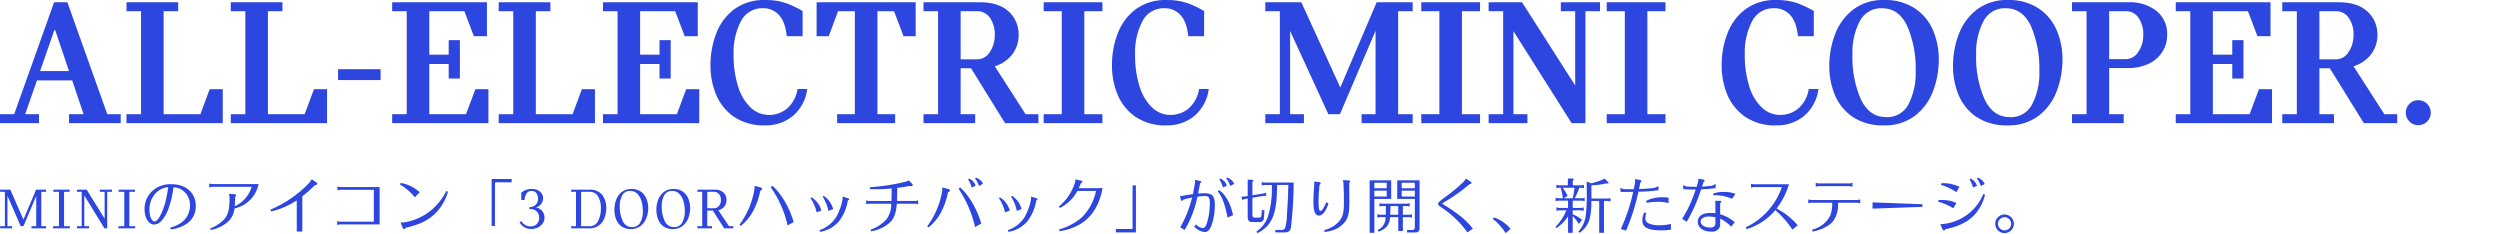
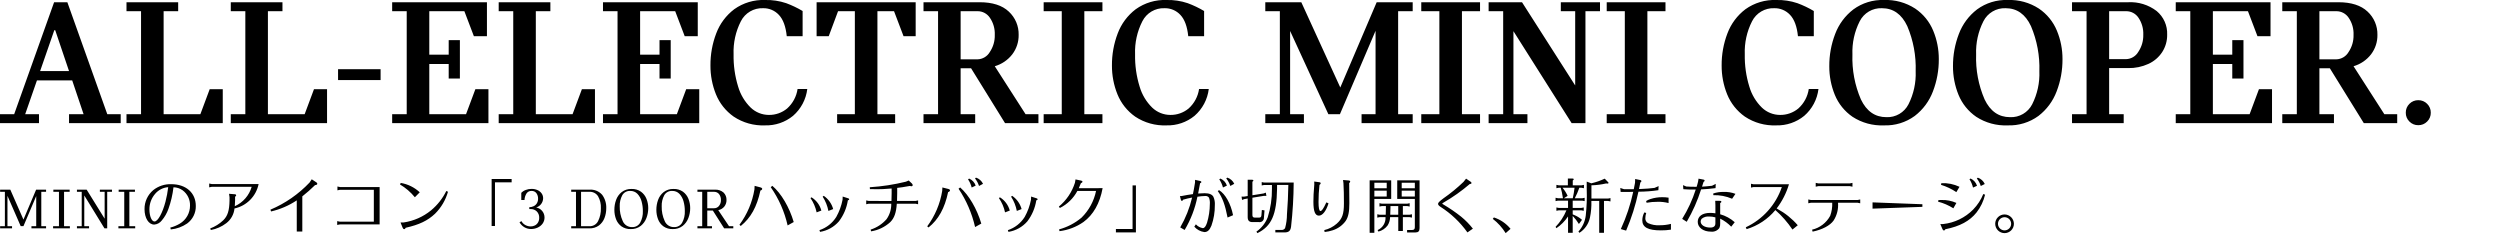
<svg xmlns="http://www.w3.org/2000/svg" width="670" height="62.48" viewBox="0 0 670 62.48">
  <g id="sec06-tit01" transform="translate(-918 -3815.52)">
    <rect id="長方形_248" data-name="長方形 248" width="670" height="62.48" transform="translate(918 3815.52)" fill="none" />
    <g id="グループ_900" data-name="グループ 900" transform="translate(-11.5 -0.48)">
-       <path id="パス_143" data-name="パス 143" d="M.528-.576h1.28V-9.792H.528v-.576H3.264l3.52,8.016,3.392-8.016h2.672v.576h-1.28V-.576h1.28V0H8.928V-.576h1.28v-8.08L6.784-.592H6.048L2.5-8.72V-.576H3.728V0H.528Zm18.7,0V0h-4.5V-.576H16.3V-9.792H14.8v-.576h4.368v.576h-1.5V-.576Zm1.888,0H22.4V-9.792H21.12v-.576h2.608l4.816,7.776v-7.2h-1.28v-.576h3.248v.576h-1.28V0H28.5L23.088-8.816v8.24h1.28V0H21.12Zm15.616,0V0h-4.5V-.576h1.568V-9.792H32.3v-.576h4.368v.576h-1.5V-.576Zm9.536.864a9.231,9.231,0,0,0,4.4-1.6A5.661,5.661,0,0,0,52.976-6c0-3.52-2.608-5.84-6.592-5.84a7.348,7.348,0,0,0-4.8,1.584,6.551,6.551,0,0,0-2.352,5.1c0,2.4,1.1,4.144,2.608,4.144a2.787,2.787,0,0,0,2.016-1.1A9.811,9.811,0,0,0,45.632-5.2a26.04,26.04,0,0,0,1.36-5.808,4.313,4.313,0,0,1,2.464.816,4.9,4.9,0,0,1,1.968,4.08,5.581,5.581,0,0,1-2.736,4.848A9.354,9.354,0,0,1,46.144-.208ZM45.584-11.04a30.1,30.1,0,0,1-.736,3.9c-.8,3.04-2.048,5.3-2.944,5.3-.752,0-1.36-1.424-1.36-3.248A6.286,6.286,0,0,1,42.1-9.28,5.062,5.062,0,0,1,45.584-11.04ZM63.5-8.464c.224-.176.3-.288.3-.416a.3.3,0,0,0-.3-.256l-1.616-.128.128.928v.88c-.048,2.72-.5,4.144-1.7,5.312A10.31,10.31,0,0,1,56.848.016l.144.432a9.653,9.653,0,0,0,4.16-1.84,5.658,5.658,0,0,0,2.192-3.936,8.419,8.419,0,0,0,6.464-6.544H57.264l-.7-.144v1.024l.7-.144H67.952a8.23,8.23,0,0,1-4.528,5.2c.048-.544.08-1.056.08-1.584ZM81.52-8.576a41.136,41.136,0,0,0,3.408-3.008c.432-.048.608-.16.608-.384a.5.5,0,0,0-.256-.368l-1.232-.816-.576.864a31.127,31.127,0,0,1-10.5,7.28l.176.48A21.1,21.1,0,0,0,80.032-7.5V.848H81.52Zm10.112-1.76h9.056v8.544h-9.1l-.72-.144V-.912l.72-.144H102.24V-11.072H91.632l-.7-.144v1.024Zm28.48.32a15.882,15.882,0,0,1-4.08,5.184,15.05,15.05,0,0,1-7.344,3.248l-.848.016.576,1.424c.1.224.24.352.4.352.176,0,.3-.112.416-.368,3.616-.816,5.888-1.9,7.856-3.76a13.486,13.486,0,0,0,3.472-5.888ZM107.7-11.76a15.041,15.041,0,0,1,3.984,3.424l1.312-1.328a9.874,9.874,0,0,0-5.1-2.512ZM132.256-.624h.9V-12.336h4.464v-.9h-5.36ZM144.192-5.6a2.72,2.72,0,0,1,2.24,2.656,2.749,2.749,0,0,1-.52,1.68,3.324,3.324,0,0,1-1.344,1.072,4.173,4.173,0,0,1-1.72.368A3.46,3.46,0,0,1,141-.32a3.654,3.654,0,0,1-1.272-1.3l.512-.32a2.57,2.57,0,0,0,1.088,1.072,3.028,3.028,0,0,0,1.392.352,2.484,2.484,0,0,0,1.112-.256,2.061,2.061,0,0,0,.848-.784,2.379,2.379,0,0,0,.328-1.28,2.271,2.271,0,0,0-.648-1.7,2.212,2.212,0,0,0-1.608-.632h-.4v-.5a2.712,2.712,0,0,0,1.1-.24,2.085,2.085,0,0,0,.9-.76,2.276,2.276,0,0,0,.352-1.3,2.378,2.378,0,0,0-.448-1.464,1.518,1.518,0,0,0-1.3-.6,1.526,1.526,0,0,0-1.368.7,3.51,3.51,0,0,0-.52,1.736h-.864V-9.52a3.166,3.166,0,0,1,1.184-.768,4.264,4.264,0,0,1,1.568-.288,3.874,3.874,0,0,1,1.552.3,2.694,2.694,0,0,1,1.128.88,2.231,2.231,0,0,1,.424,1.36A2.622,2.622,0,0,1,144.192-5.6Zm14.256-4.768a4.107,4.107,0,0,1,3.44,1.384,5.668,5.668,0,0,1,1.088,3.608,7.163,7.163,0,0,1-.472,2.6,4.5,4.5,0,0,1-1.488,2A4.109,4.109,0,0,1,158.448,0h-4.864V-.576h1.28V-9.792h-1.28v-.576Zm0,9.792A2.474,2.474,0,0,0,160.8-1.968a7.256,7.256,0,0,0,.736-3.424,5.9,5.9,0,0,0-.76-3.216,2.574,2.574,0,0,0-2.328-1.184h-2.224V-.576Zm11.088.768a4.067,4.067,0,0,1-2.5-.736A4.2,4.2,0,0,1,165.6-2.456a7.019,7.019,0,0,1-.448-2.52,7.742,7.742,0,0,1,.456-2.632,4.7,4.7,0,0,1,1.5-2.112,4.092,4.092,0,0,1,2.656-.84,4.138,4.138,0,0,1,2.52.736,4.325,4.325,0,0,1,1.472,1.912,6.659,6.659,0,0,1,.472,2.5,7.416,7.416,0,0,1-.48,2.624,4.9,4.9,0,0,1-1.528,2.128A4.125,4.125,0,0,1,169.536.192Zm.384-.528a2.354,2.354,0,0,0,2.144-1.176,5.979,5.979,0,0,0,.72-3.144,9.508,9.508,0,0,0-.344-2.584,4.663,4.663,0,0,0-1.1-2.008,2.564,2.564,0,0,0-1.936-.784,2.3,2.3,0,0,0-2.136,1.16,5.772,5.772,0,0,0-.68,2.952,8.91,8.91,0,0,0,.8,3.952A2.649,2.649,0,0,0,169.92-.336Zm10.864.528a4.067,4.067,0,0,1-2.5-.736,4.2,4.2,0,0,1-1.432-1.912,7.019,7.019,0,0,1-.448-2.52,7.742,7.742,0,0,1,.456-2.632,4.7,4.7,0,0,1,1.5-2.112,4.092,4.092,0,0,1,2.656-.84,4.138,4.138,0,0,1,2.52.736A4.324,4.324,0,0,1,185-7.912a6.659,6.659,0,0,1,.472,2.5,7.416,7.416,0,0,1-.48,2.624,4.9,4.9,0,0,1-1.528,2.128A4.125,4.125,0,0,1,180.784.192Zm.384-.528a2.354,2.354,0,0,0,2.144-1.176,5.979,5.979,0,0,0,.72-3.144,9.508,9.508,0,0,0-.344-2.584,4.663,4.663,0,0,0-1.1-2.008,2.564,2.564,0,0,0-1.936-.784,2.3,2.3,0,0,0-2.136,1.16,5.772,5.772,0,0,0-.68,2.952,8.91,8.91,0,0,0,.8,3.952A2.649,2.649,0,0,0,181.168-.336Zm15.856-.24V0h-2.448l-3.04-4.784h-1.488V-.576h1.264V0h-3.9V-.576h1.28V-9.792h-1.28v-.576h4.656a3.215,3.215,0,0,1,2.352.776,2.662,2.662,0,0,1,.784,1.976,2.736,2.736,0,0,1-.592,1.784,2.771,2.771,0,0,1-1.616.952l2.88,4.3Zm-6.976-4.816h1.84a1.636,1.636,0,0,0,1.3-.616,2.359,2.359,0,0,0,.52-1.576,2.426,2.426,0,0,0-.5-1.6,1.632,1.632,0,0,0-1.32-.608h-1.84ZM199.024-.64c2.688-2.176,4.32-5.12,5.264-9.488.336-.128.48-.272.48-.464s-.176-.32-.624-.432l-1.408-.368-.048.96A21.9,21.9,0,0,1,198.672-.96Zm8.032-10.4A29.111,29.111,0,0,1,211.584-.784l1.632-.912c-1.168-3.968-3.36-7.7-5.728-9.7ZM220.272.944a8.486,8.486,0,0,0,5.056-2.816,12.43,12.43,0,0,0,2.4-5.632c.256-.064.352-.16.352-.3,0-.1-.08-.192-.24-.24l-1.5-.48-.032.848a15.415,15.415,0,0,1-1.68,4.608A8.447,8.447,0,0,1,220.112.48Zm.352-5.712a5.992,5.992,0,0,0-2.64-3.552l-.272.208a10.747,10.747,0,0,1,1.648,3.824Zm3.168-.4a6.331,6.331,0,0,0-2.528-3.552l-.288.224a10.817,10.817,0,0,1,1.536,3.824Zm9.552-2.176-.7-.144v1.024l.7-.144h6.016A6.941,6.941,0,0,1,238.1-2.464a9.564,9.564,0,0,1-4.272,2.8l.128.464A9.932,9.932,0,0,0,239.1-1.68c1.072-1.072,1.584-2.512,1.744-4.928h5.008l.7.144V-7.488l-.7.144H240.9c.032-.848.048-1.568.048-2.064v-1.44c.864-.08,1.664-.208,3.36-.512a2.381,2.381,0,0,0,.464.08.333.333,0,0,0,.336-.3.694.694,0,0,0-.24-.464l-.832-.784-.752.32a55.094,55.094,0,0,1-9.68,1.488l.032.5c1.248.032,1.44.032,1.936.032,1.232,0,1.728-.032,3.84-.192h.048v1.28c0,.464-.016,1.2-.048,2.064Zm30.608-4.592a3.2,3.2,0,0,0-1.888-1.664l-.256.224a6.431,6.431,0,0,1,1.072,2.016ZM249.344-.24c2.64-2.1,4.352-5.168,5.248-9.472.352-.128.5-.272.5-.48,0-.16-.128-.288-.368-.352l-1.664-.416-.048.928a21.717,21.717,0,0,1-4.016,9.488Zm8.048-10.384A30.8,30.8,0,0,1,261.824-.352l1.664-.928c-1.152-3.92-3.344-7.664-5.664-9.68Zm2.544-2.512a7.033,7.033,0,0,1,.976,2.192l1.072-.512a3.166,3.166,0,0,0-1.76-1.888ZM270.768.944a8.486,8.486,0,0,0,5.056-2.816,12.429,12.429,0,0,0,2.4-5.632c.256-.064.352-.16.352-.3,0-.1-.08-.192-.24-.24l-1.5-.48-.032.848a15.416,15.416,0,0,1-1.68,4.608A8.446,8.446,0,0,1,270.608.48Zm.352-5.712a5.992,5.992,0,0,0-2.64-3.552l-.272.208a10.747,10.747,0,0,1,1.648,3.824Zm3.168-.4A6.331,6.331,0,0,0,271.76-8.72l-.288.224a10.817,10.817,0,0,1,1.536,3.824Zm15.328-5.6c.176-.352.32-.7.56-1.328.3-.144.416-.24.416-.416,0-.144-.112-.24-.352-.288l-1.5-.32-.16.912a13.642,13.642,0,0,1-4.3,6.368l.256.384a10.736,10.736,0,0,0,4.7-4.576h5.008a13.973,13.973,0,0,1-3.9,7.168,15.725,15.725,0,0,1-6,3.136l.1.48A14.244,14.244,0,0,0,290.864-1.7c2.64-1.92,4.4-5.024,5.136-9.072Zm15.312-.752h-.9V.176h-4.464v.9h5.36ZM316.72-8.64l.256.992c.064.192.144.288.272.288s.224-.08.32-.32a21.853,21.853,0,0,1,2.416-.576,29.733,29.733,0,0,1-3.184,8l1.184.688a28.137,28.137,0,0,0,3.424-8.912,16.418,16.418,0,0,1,2.08-.192,1.1,1.1,0,0,1,1.024.448,3.975,3.975,0,0,1,.224,1.7,17.732,17.732,0,0,1-.752,5.024c-.352,1.024-.688,1.44-1.136,1.44a3.218,3.218,0,0,1-1.856-1.024l-.416.64a4.35,4.35,0,0,0,2.688,1.44c.848,0,1.408-.512,1.9-1.728a15.87,15.87,0,0,0,.912-5.488,4.6,4.6,0,0,0-.384-2.24c-.352-.64-1.136-.96-2.336-.96-.48,0-1.056.032-1.76.08.16-.688.272-1.328.528-2.752.24-.1.336-.192.336-.32s-.112-.24-.32-.288l-1.36-.3-.016.736c-.224,1.376-.368,2.224-.56,3.088-.992.128-1.984.3-3.04.512Zm14.56-3.3a3.126,3.126,0,0,0-1.872-1.664l-.272.224a6.664,6.664,0,0,1,1.088,2.016Zm-4.416,1.952c1.264,1.744,1.968,3.712,2.624,7.088l1.472-.624c-.608-3.072-2.08-5.712-3.76-6.72Zm.4-3.152a7.259,7.259,0,0,1,.992,2.192l1.056-.512a3.1,3.1,0,0,0-1.744-1.888Zm8.88,4.928,3.088-.5.656.016-.144-.88-.608.224-2.992.48V-12.5c.208-.144.256-.208.256-.32,0-.144-.112-.208-.336-.208H334.88v4.368l-1.008.16-.64-.016.144.9.592-.224L334.88-8v4.976c0,.944.4,1.36,1.344,1.344h1.648a1.15,1.15,0,0,0,1.36-1.216l.16-1.92-.72-.112-.112,1.44c-.048.448-.208.608-.656.608h-1.088c-.464,0-.672-.192-.672-.672Zm6.608-3.424h3.024c-.048,2.88-.16,5.04-.368,7.856A14.125,14.125,0,0,1,344.9-.048a1.046,1.046,0,0,1-1.056.464h-1.552v.672H344.7c1.168.016,1.664-.4,1.808-1.568a110.337,110.337,0,0,0,.7-11.792H339.28l-.64-.128v.9l.64-.128h2.1v1.008a24.488,24.488,0,0,1-1.136,7.68A8.5,8.5,0,0,1,337.216.88l.272.4c3.792-1.872,5.152-4.944,5.264-11.9ZM355.5.976A9.89,9.89,0,0,0,357.68.512,6.856,6.856,0,0,0,361.152-2c.7-1.056.976-2.416.976-4.752,0-1.232-.032-4.32-.048-5.376.192-.176.272-.288.272-.432,0-.16-.144-.256-.368-.272l-1.552-.128.112.864c.1,1.648.128,3.28.128,5.392,0,2.88-.448,4.144-1.936,5.456A7.691,7.691,0,0,1,355.408.464Zm-2.768-12.784c-.192,2.3-.24,3.376-.24,4.688,0,2.56.464,3.712,1.472,3.712.976,0,1.952-1.248,2.576-3.3l-.576-.256c-.8,1.728-1.216,2.32-1.6,2.32-.32,0-.5-.832-.5-2.416a40.492,40.492,0,0,1,.256-4.576c.24-.192.32-.3.32-.448s-.112-.24-.272-.272l-1.456-.192Zm19.088,8.8A3.549,3.549,0,0,1,369.7.464l.224.4a4.476,4.476,0,0,0,2.448-1.632,4.264,4.264,0,0,0,.672-2.24h2.192V.7h1.232V-3.008h1.792l.64.128v-.9l-.64.128h-1.792v-2.32h1.184l.64.128v-.9l-.64.128h-6.816l-.64-.128v.9l.64-.128h1.088V-5.6c0,.448-.016,1.152-.048,1.952H370.24l-.624-.128v.9l.624-.128Zm1.328-2.96h2.08v2.32h-2.144c.048-.7.064-1.344.064-1.952Zm1.808-1.92h4.72V-.3c0,.512-.224.736-.736.736H377.6V1.1h2.208c.8,0,1.136-.336,1.136-1.152V-12.864H374.96Zm1.2-.64V-10.1h3.52v1.568Zm0-2.208v-1.488h3.52v1.488Zm-2.816-2.128h-5.776V1.184h1.264V-7.888h4.512Zm-4.512.64h3.312v1.488h-3.312Zm3.312,2.128v1.568h-3.312V-10.1Zm20.576-2.352a44.01,44.01,0,0,1-5.392,4.416c-1.1.832-1.424,1.152-1.424,1.472,0,.24.208.5.672.8a26.124,26.124,0,0,1,7.2,6.848L395.232.08a20.379,20.379,0,0,0-3.152-3.216,41.094,41.094,0,0,0-4.656-3.2c-.32-.176-.4-.24-.4-.3,0-.048.08-.112.368-.288a46.719,46.719,0,0,0,7.008-4.96c.32-.016.464-.112.464-.288,0-.112-.08-.208-.272-.352l-1.184-.8ZM405.328.128a9.62,9.62,0,0,0-4.464-3.056l-.3.384a14.281,14.281,0,0,1,3.456,3.824ZM420.3-4.832A14.151,14.151,0,0,1,417.392-.4l.224.352a11.51,11.51,0,0,0,3.088-3.1l.032-.048V1.184h1.248V-3.328a12.484,12.484,0,0,1,1.664,2.16l.832-1.12a7.5,7.5,0,0,0-2.112-1.3c-.32-.128-.32-.144-.384-.16V-4.832h2.32l.64.128v-.9l-.64.128h-2.32V-7.424h2.576l.624.128v-.9l-.624.128h-2.016a20.492,20.492,0,0,0,1.216-2.816h.592l.64.128v-.9l-.64.128H422v-1.3c.208-.144.256-.208.256-.32,0-.144-.112-.208-.336-.208h-1.232v1.824h-2.432l-.64-.128v.9l.64-.128h.512l.016.048a17.1,17.1,0,0,1,.528,2.448l.032.16.032.16h-1.36l-.624-.128v.9l.624-.128h2.72v1.952h-2.48l-.64-.128v.9l.64-.128Zm2.176-6.048a26.24,26.24,0,0,1-.464,2.768L422-8.064h-2.384l1.008-.64a9.2,9.2,0,0,0-1.328-2.128l-.032-.048Zm4.528-1.184-1.264-.464v1.968a48.287,48.287,0,0,1-.256,7.12,7.745,7.745,0,0,1-1.968,4.3l.272.336a6.422,6.422,0,0,0,2.816-4.064,18.945,18.945,0,0,0,.384-4.48h2.1V1.184h1.28V-7.344h1.1l.64.128v-.9l-.64.128h-4.464v-3.552a19.084,19.084,0,0,0,3.952-.5,1.66,1.66,0,0,0,.368.048c.128,0,.272-.1.272-.208a.292.292,0,0,0-.1-.16l-.928-.96a18.259,18.259,0,0,1-3.52,1.232Zm11.2,2.272A47.774,47.774,0,0,1,434.88.192L436.3.608a55.5,55.5,0,0,0,3.3-10.432,38.154,38.154,0,0,0,5.344-.4l.064-1.1-1.1.48c-1.424.16-2.016.224-3.36.272-.064,0-.4.016-.784.032v-.032l.048-.24c.064-.32.128-.624.3-1.472.192-.128.288-.24.288-.384a.3.3,0,0,0-.272-.272l-1.408-.288-.032,1.008c-.144.768-.176.992-.336,1.728h-2.608l-1.008-.336.1,1.072h1.04c.56,0,.768,0,1.744-.016Zm2.976,5.52a4.509,4.509,0,0,0-.544,2.112c0,1.872,1.536,2.7,4.976,2.7a16.946,16.946,0,0,0,2.7-.192V-1.2a11.781,11.781,0,0,1-3.056.368,6.459,6.459,0,0,1-3.056-.56,1.4,1.4,0,0,1-.752-1.312,4.887,4.887,0,0,1,.24-1.424Zm6.5-3.952a10.348,10.348,0,0,0-1.7-.128,10.065,10.065,0,0,0-3.184.5,4.743,4.743,0,0,0-1.136.528l.128.464a16.052,16.052,0,0,1,2.96-.256,10.444,10.444,0,0,1,2.928.336Zm7.52-2.912c-1.36,0-1.92-.032-2.784-.08l-.864-.368.08,1.088c1.152.08,1.712.1,2.7.1h.624a35.354,35.354,0,0,1-3.632,7.856l1.216.784a42.505,42.505,0,0,0,3.856-8.688c1.216-.048,2.544-.16,3.872-.336l.048-1.136-.992.5c-1.136.128-1.792.192-2.672.24a1.913,1.913,0,0,1,.064-.224c.048-.144.192-.576.336-1.04.24-.16.288-.24.288-.352a.259.259,0,0,0-.224-.256l-1.408-.272-.128.816c-.08.32-.144.56-.176.672l-.192.656Zm10.208,9.488a9.77,9.77,0,0,0-3.9-2.128V-6.768c.256-.176.32-.24.32-.352,0-.16-.144-.256-.384-.256l-1.264-.016.048,1.184v2.176a8.624,8.624,0,0,0-1.408-.112c-2.08,0-3.328.9-3.328,2.4,0,1.52,1.488,2.624,3.536,2.624a2.432,2.432,0,0,0,2.256-.96,2.427,2.427,0,0,0,.224-1.2V-2.608a10.572,10.572,0,0,1,2.96,2.16Zm-5.184.3c0,.768-.448,1.136-1.392,1.136-1.472,0-2.56-.688-2.56-1.632a1.1,1.1,0,0,1,.288-.736,2.756,2.756,0,0,1,2-.592,5.878,5.878,0,0,1,1.664.224Zm5.376-7.9a7.93,7.93,0,0,0-3.136-.512,8.027,8.027,0,0,0-2.816.416l.032.448a11.931,11.931,0,0,1,5.024.96Zm11.04,3.92a20.147,20.147,0,0,0,3.3-6.48h-9.472l-.7-.144v1.024l.7-.144h7.568A18.438,18.438,0,0,1,468.368-.288l.224.5A16.085,16.085,0,0,0,476.3-4.9,27.31,27.31,0,0,1,480.88.32L482.3-.832a19.544,19.544,0,0,0-5.456-4.384Zm21.7-1.536.7.144V-7.744l-.7.144H485.824l-.7-.144V-6.72l.7-.144h5.712a9,9,0,0,1-.544,3.5A7.427,7.427,0,0,1,486.144.352l.128.528c2.592-.528,4.7-1.648,5.632-2.976a7.643,7.643,0,0,0,1.184-4.768Zm-2.08-5.184h-8.448l-.7-.144v1.024l.7-.144h8.448l.7.144v-1.024ZM515.7-6.464l-13.36-.5v1.68l13.36-.48Zm16.72-5.424a3.21,3.21,0,0,0-1.856-1.7l-.272.224a6.108,6.108,0,0,1,1.056,2.016Zm-.4,2.688a12.806,12.806,0,0,1-2.7,4.144,13.3,13.3,0,0,1-8.048,3.9l-.768.016.576,1.344c.1.24.224.352.384.352.176,0,.272-.08.4-.32,3.9-.784,6.528-2.208,8.352-4.5A12.3,12.3,0,0,0,532.5-9.024Zm-11.328-2.464A15.523,15.523,0,0,1,524.8-9.712l.848-1.424a10.237,10.237,0,0,0-4.864-.976Zm7.632-1.488a7.065,7.065,0,0,1,.944,2.224l1.072-.48a3.184,3.184,0,0,0-1.728-1.952Zm-8.416,6A14.379,14.379,0,0,1,524-5.376l.816-1.44A9.057,9.057,0,0,0,520.8-7.6c-.192,0-.448,0-.8.016ZM537.76-3.728a2.507,2.507,0,0,0-2.544,2.48,2.51,2.51,0,0,0,2.512,2.528,2.513,2.513,0,0,0,2.5-2.512A2.525,2.525,0,0,0,537.76-3.728Zm-.064.736a1.769,1.769,0,0,1,1.792,1.744,1.772,1.772,0,0,1-1.76,1.792,1.782,1.782,0,0,1-1.776-1.776A1.783,1.783,0,0,1,537.7-2.992Z" transform="translate(929 3877.2)" fill="#2d46e0" />
-       <path id="パス_142" data-name="パス 142" d="M32.85-2.4V0H19V-2.4h3.9l-3.05-9.05H10.4L7.25-2.4h3.7V0H.5V-2.4H4.3L15-32.4h3.55l10.7,30ZM19-13.95,15.3-24.9h-.25l-3.8,10.95ZM34.4-2.4h3.9V-30H34.4v-2.4H48.25V-30h-3.9V-2.4H54.2l2.5-6.7h3.5V0H34.4Zm27.95,0h3.9V-30h-3.9v-2.4H76.2V-30H72.3V-2.4h9.85l2.5-6.7h3.5V0H62.35ZM91.1-14.45h11.4v2.9H91.1ZM131.4-9.1V0H105.6V-2.4h3.9V-30h-3.9v-2.4H131v9.1h-3.5L124.95-30h-9.4v11.65h5.2v-3.9h3v10.3h-3v-3.9h-5.2V-2.4h9.85l2.5-6.7Zm2.75,6.7h3.9V-30h-3.9v-2.4H148V-30h-3.9V-2.4h9.85l2.5-6.7h3.5V0h-25.8ZM187.9-9.1V0H162.1V-2.4H166V-30h-3.9v-2.4h25.4v9.1H184L181.45-30h-9.4v11.65h5.2v-3.9h3v10.3h-3v-3.9h-5.2V-2.4h9.85l2.5-6.7ZM205.55.6a14.109,14.109,0,0,1-8.425-2.35,13.5,13.5,0,0,1-4.75-5.975A20.3,20.3,0,0,1,190.9-15.45a23.594,23.594,0,0,1,1.55-8.6,14.5,14.5,0,0,1,4.825-6.475A13.339,13.339,0,0,1,205.55-33a16.4,16.4,0,0,1,5.65.85,26.636,26.636,0,0,1,4.4,2.1v6.75h-4.25q-.4-3.9-2.1-5.7A5.6,5.6,0,0,0,205-30.8a6.381,6.381,0,0,0-5.95,3.5,18.021,18.021,0,0,0-1.95,8.85,27.508,27.508,0,0,0,1.225,8.675A12.939,12.939,0,0,0,201.7-4.15a7.031,7.031,0,0,0,4.85,1.95,7.488,7.488,0,0,0,4.9-1.725,8.691,8.691,0,0,0,2.8-5.225h2.6a11.3,11.3,0,0,1-3.825,7.2A11.325,11.325,0,0,1,205.55.6Zm19.3-3h4.75V-30h-4.5l-2.5,6.7h-3.25v-9.1H245.9v9.1h-3.25L240.1-30h-4.45V-2.4h4.75V0H224.85Zm53.95,0V0h-8.95l-9.1-14.7h-2.8V-2.4h3.9V0H248V-2.4h3.9V-30H248v-2.4h15.05q5.15,0,7.8,2.5a8.236,8.236,0,0,1,2.65,6.25,8.391,8.391,0,0,1-1.7,5.2,9.168,9.168,0,0,1-4.7,3.2L275.35-2.4ZM257.95-17.1h4.55a3.911,3.911,0,0,0,3.25-1.925,7.85,7.85,0,0,0,1.35-4.625,7.55,7.55,0,0,0-1.3-4.575A3.939,3.939,0,0,0,262.5-30h-4.55ZM291.1-30V-2.4h4.85V0H280.2V-2.4h4.85V-30H280.2v-2.4h15.75V-30ZM313.15.6a14.109,14.109,0,0,1-8.425-2.35,13.5,13.5,0,0,1-4.75-5.975A20.3,20.3,0,0,1,298.5-15.45a23.594,23.594,0,0,1,1.55-8.6,14.5,14.5,0,0,1,4.825-6.475A13.338,13.338,0,0,1,313.15-33a16.4,16.4,0,0,1,5.65.85,26.636,26.636,0,0,1,4.4,2.1v6.75h-4.25q-.4-3.9-2.1-5.7a5.6,5.6,0,0,0-4.25-1.8,6.381,6.381,0,0,0-5.95,3.5,18.021,18.021,0,0,0-1.95,8.85,27.507,27.507,0,0,0,1.225,8.675A12.939,12.939,0,0,0,309.3-4.15a7.031,7.031,0,0,0,4.85,1.95,7.488,7.488,0,0,0,4.9-1.725,8.691,8.691,0,0,0,2.8-5.225h2.6a11.3,11.3,0,0,1-3.825,7.2A11.325,11.325,0,0,1,313.15.6Zm26.45-3h3.9V-30h-3.9v-2.4h9.65L359.7-9.55l9.75-22.85h9.65V-30h-3.9V-2.4h3.9V0H365.4V-2.4h3.75V-24.75L359.6-2.4h-3.1L346.25-24.7V-2.4h3.7V0H339.6ZM392.3-30V-2.4h4.85V0H381.4V-2.4h4.85V-30H381.4v-2.4h15.75V-30Zm7.15,27.6h3.9V-30h-3.9v-2.4h8.95l14.25,22.3V-30H418.8v-2.4h10.5V-30h-3.9V0h-3.7L406.1-24.65V-2.4h3.75V0h-10.4ZM442-30V-2.4h4.85V0H431.1V-2.4h4.85V-30H431.1v-2.4h15.75V-30ZM476.55.6a14.109,14.109,0,0,1-8.425-2.35,13.5,13.5,0,0,1-4.75-5.975A20.3,20.3,0,0,1,461.9-15.45a23.594,23.594,0,0,1,1.55-8.6,14.5,14.5,0,0,1,4.825-6.475A13.338,13.338,0,0,1,476.55-33a16.4,16.4,0,0,1,5.65.85,26.636,26.636,0,0,1,4.4,2.1v6.75h-4.25q-.4-3.9-2.1-5.7A5.6,5.6,0,0,0,476-30.8a6.381,6.381,0,0,0-5.95,3.5,18.021,18.021,0,0,0-1.95,8.85,27.507,27.507,0,0,0,1.225,8.675A12.939,12.939,0,0,0,472.7-4.15a7.031,7.031,0,0,0,4.85,1.95,7.488,7.488,0,0,0,4.9-1.725,8.691,8.691,0,0,0,2.8-5.225h2.6a11.3,11.3,0,0,1-3.825,7.2A11.325,11.325,0,0,1,476.55.6ZM505.4.6a14.334,14.334,0,0,1-8.425-2.3,13.214,13.214,0,0,1-4.75-5.9,19.98,19.98,0,0,1-1.475-7.65,23.654,23.654,0,0,1,1.575-8.65,14.887,14.887,0,0,1,4.875-6.575A13.1,13.1,0,0,1,505.4-33a14.386,14.386,0,0,1,8.375,2.3,13.245,13.245,0,0,1,4.825,5.925,19.747,19.747,0,0,1,1.5,7.625,23.654,23.654,0,0,1-1.575,8.65,14.887,14.887,0,0,1-4.875,6.575A13.18,13.18,0,0,1,505.4.6Zm.65-2.2a6.342,6.342,0,0,0,5.925-3.45A18.036,18.036,0,0,0,513.9-13.9,28.517,28.517,0,0,0,511.65-26q-2.25-4.8-6.8-4.8a6.381,6.381,0,0,0-5.95,3.5,18.137,18.137,0,0,0-1.95,8.9,27.9,27.9,0,0,0,2.275,12.05Q501.5-1.6,506.05-1.6ZM538.55.6a14.334,14.334,0,0,1-8.425-2.3,13.214,13.214,0,0,1-4.75-5.9,19.98,19.98,0,0,1-1.475-7.65,23.654,23.654,0,0,1,1.575-8.65,14.887,14.887,0,0,1,4.875-6.575A13.1,13.1,0,0,1,538.55-33a14.386,14.386,0,0,1,8.375,2.3,13.245,13.245,0,0,1,4.825,5.925,19.747,19.747,0,0,1,1.5,7.625,23.654,23.654,0,0,1-1.575,8.65A14.887,14.887,0,0,1,546.8-1.925,13.179,13.179,0,0,1,538.55.6Zm.65-2.2a6.342,6.342,0,0,0,5.925-3.45,18.036,18.036,0,0,0,1.925-8.85A28.517,28.517,0,0,0,544.8-26q-2.25-4.8-6.8-4.8a6.381,6.381,0,0,0-5.95,3.5,18.137,18.137,0,0,0-1.95,8.9,27.9,27.9,0,0,0,2.275,12.05Q534.65-1.6,539.2-1.6Zm31.65-30.8a11.552,11.552,0,0,1,7.625,2.35A7.829,7.829,0,0,1,581.3-23.7a8.378,8.378,0,0,1-1.325,4.65,8.747,8.747,0,0,1-3.7,3.175,12.528,12.528,0,0,1-5.425,1.125h-5.1V-2.4h3.9V0H555.8V-2.4h3.9V-30h-3.9v-2.4Zm-.55,15.25a3.911,3.911,0,0,0,3.25-1.925A7.85,7.85,0,0,0,574.9-23.7a7.567,7.567,0,0,0-1.275-4.525A3.919,3.919,0,0,0,570.3-30h-4.55v12.85ZM609.4-9.1V0H583.6V-2.4h3.9V-30h-3.9v-2.4H609v9.1h-3.5L602.95-30h-9.4v11.65h5.2v-3.9h3v10.3h-3v-3.9h-5.2V-2.4h9.85l2.5-6.7Zm33.55,6.7V0H634l-9.1-14.7h-2.8V-2.4H626V0H612.15V-2.4h3.9V-30h-3.9v-2.4H627.2q5.15,0,7.8,2.5a8.236,8.236,0,0,1,2.65,6.25,8.39,8.39,0,0,1-1.7,5.2,9.168,9.168,0,0,1-4.7,3.2L639.5-2.4ZM622.1-17.1h4.55a3.911,3.911,0,0,0,3.25-1.925,7.85,7.85,0,0,0,1.35-4.625,7.55,7.55,0,0,0-1.3-4.575A3.939,3.939,0,0,0,626.65-30H622.1ZM645.25-2.8a3.232,3.232,0,0,1,.975-2.375A3.232,3.232,0,0,1,648.6-6.15a3.232,3.232,0,0,1,2.375.975A3.232,3.232,0,0,1,651.95-2.8a3.232,3.232,0,0,1-.975,2.375A3.232,3.232,0,0,1,648.6.55a3.232,3.232,0,0,1-2.375-.975A3.232,3.232,0,0,1,645.25-2.8Z" transform="translate(929 3849)" fill="#2d46e0" />
+       <path id="パス_143" data-name="パス 143" d="M.528-.576h1.28V-9.792H.528v-.576H3.264l3.52,8.016,3.392-8.016h2.672v.576h-1.28V-.576h1.28V0H8.928V-.576h1.28v-8.08L6.784-.592H6.048L2.5-8.72V-.576H3.728V0H.528Zm18.7,0V0h-4.5V-.576H16.3V-9.792H14.8v-.576h4.368v.576h-1.5V-.576Zm1.888,0H22.4V-9.792H21.12v-.576h2.608l4.816,7.776v-7.2h-1.28v-.576h3.248v.576h-1.28V0H28.5L23.088-8.816v8.24h1.28V0H21.12Zm15.616,0V0h-4.5V-.576h1.568V-9.792H32.3v-.576h4.368v.576h-1.5V-.576Zm9.536.864a9.231,9.231,0,0,0,4.4-1.6A5.661,5.661,0,0,0,52.976-6c0-3.52-2.608-5.84-6.592-5.84a7.348,7.348,0,0,0-4.8,1.584,6.551,6.551,0,0,0-2.352,5.1c0,2.4,1.1,4.144,2.608,4.144a2.787,2.787,0,0,0,2.016-1.1A9.811,9.811,0,0,0,45.632-5.2a26.04,26.04,0,0,0,1.36-5.808,4.313,4.313,0,0,1,2.464.816,4.9,4.9,0,0,1,1.968,4.08,5.581,5.581,0,0,1-2.736,4.848A9.354,9.354,0,0,1,46.144-.208ZM45.584-11.04a30.1,30.1,0,0,1-.736,3.9c-.8,3.04-2.048,5.3-2.944,5.3-.752,0-1.36-1.424-1.36-3.248A6.286,6.286,0,0,1,42.1-9.28,5.062,5.062,0,0,1,45.584-11.04ZM63.5-8.464c.224-.176.3-.288.3-.416a.3.3,0,0,0-.3-.256l-1.616-.128.128.928v.88c-.048,2.72-.5,4.144-1.7,5.312A10.31,10.31,0,0,1,56.848.016l.144.432a9.653,9.653,0,0,0,4.16-1.84,5.658,5.658,0,0,0,2.192-3.936,8.419,8.419,0,0,0,6.464-6.544H57.264l-.7-.144v1.024l.7-.144H67.952a8.23,8.23,0,0,1-4.528,5.2c.048-.544.08-1.056.08-1.584ZM81.52-8.576a41.136,41.136,0,0,0,3.408-3.008c.432-.048.608-.16.608-.384a.5.5,0,0,0-.256-.368l-1.232-.816-.576.864a31.127,31.127,0,0,1-10.5,7.28l.176.48A21.1,21.1,0,0,0,80.032-7.5V.848H81.52Zm10.112-1.76h9.056v8.544h-9.1l-.72-.144V-.912l.72-.144H102.24V-11.072H91.632l-.7-.144v1.024Zm28.48.32a15.882,15.882,0,0,1-4.08,5.184,15.05,15.05,0,0,1-7.344,3.248l-.848.016.576,1.424c.1.224.24.352.4.352.176,0,.3-.112.416-.368,3.616-.816,5.888-1.9,7.856-3.76a13.486,13.486,0,0,0,3.472-5.888ZM107.7-11.76a15.041,15.041,0,0,1,3.984,3.424l1.312-1.328a9.874,9.874,0,0,0-5.1-2.512ZM132.256-.624h.9V-12.336h4.464v-.9h-5.36ZM144.192-5.6a2.72,2.72,0,0,1,2.24,2.656,2.749,2.749,0,0,1-.52,1.68,3.324,3.324,0,0,1-1.344,1.072,4.173,4.173,0,0,1-1.72.368A3.46,3.46,0,0,1,141-.32a3.654,3.654,0,0,1-1.272-1.3l.512-.32a2.57,2.57,0,0,0,1.088,1.072,3.028,3.028,0,0,0,1.392.352,2.484,2.484,0,0,0,1.112-.256,2.061,2.061,0,0,0,.848-.784,2.379,2.379,0,0,0,.328-1.28,2.271,2.271,0,0,0-.648-1.7,2.212,2.212,0,0,0-1.608-.632h-.4v-.5a2.712,2.712,0,0,0,1.1-.24,2.085,2.085,0,0,0,.9-.76,2.276,2.276,0,0,0,.352-1.3,2.378,2.378,0,0,0-.448-1.464,1.518,1.518,0,0,0-1.3-.6,1.526,1.526,0,0,0-1.368.7,3.51,3.51,0,0,0-.52,1.736h-.864V-9.52a3.166,3.166,0,0,1,1.184-.768,4.264,4.264,0,0,1,1.568-.288,3.874,3.874,0,0,1,1.552.3,2.694,2.694,0,0,1,1.128.88,2.231,2.231,0,0,1,.424,1.36A2.622,2.622,0,0,1,144.192-5.6Zm14.256-4.768a4.107,4.107,0,0,1,3.44,1.384,5.668,5.668,0,0,1,1.088,3.608,7.163,7.163,0,0,1-.472,2.6,4.5,4.5,0,0,1-1.488,2A4.109,4.109,0,0,1,158.448,0h-4.864V-.576h1.28V-9.792h-1.28v-.576Zm0,9.792A2.474,2.474,0,0,0,160.8-1.968a7.256,7.256,0,0,0,.736-3.424,5.9,5.9,0,0,0-.76-3.216,2.574,2.574,0,0,0-2.328-1.184h-2.224V-.576Zm11.088.768a4.067,4.067,0,0,1-2.5-.736A4.2,4.2,0,0,1,165.6-2.456a7.019,7.019,0,0,1-.448-2.52,7.742,7.742,0,0,1,.456-2.632,4.7,4.7,0,0,1,1.5-2.112,4.092,4.092,0,0,1,2.656-.84,4.138,4.138,0,0,1,2.52.736,4.325,4.325,0,0,1,1.472,1.912,6.659,6.659,0,0,1,.472,2.5,7.416,7.416,0,0,1-.48,2.624,4.9,4.9,0,0,1-1.528,2.128A4.125,4.125,0,0,1,169.536.192Zm.384-.528a2.354,2.354,0,0,0,2.144-1.176,5.979,5.979,0,0,0,.72-3.144,9.508,9.508,0,0,0-.344-2.584,4.663,4.663,0,0,0-1.1-2.008,2.564,2.564,0,0,0-1.936-.784,2.3,2.3,0,0,0-2.136,1.16,5.772,5.772,0,0,0-.68,2.952,8.91,8.91,0,0,0,.8,3.952A2.649,2.649,0,0,0,169.92-.336Zm10.864.528a4.067,4.067,0,0,1-2.5-.736,4.2,4.2,0,0,1-1.432-1.912,7.019,7.019,0,0,1-.448-2.52,7.742,7.742,0,0,1,.456-2.632,4.7,4.7,0,0,1,1.5-2.112,4.092,4.092,0,0,1,2.656-.84,4.138,4.138,0,0,1,2.52.736A4.324,4.324,0,0,1,185-7.912a6.659,6.659,0,0,1,.472,2.5,7.416,7.416,0,0,1-.48,2.624,4.9,4.9,0,0,1-1.528,2.128A4.125,4.125,0,0,1,180.784.192Zm.384-.528a2.354,2.354,0,0,0,2.144-1.176,5.979,5.979,0,0,0,.72-3.144,9.508,9.508,0,0,0-.344-2.584,4.663,4.663,0,0,0-1.1-2.008,2.564,2.564,0,0,0-1.936-.784,2.3,2.3,0,0,0-2.136,1.16,5.772,5.772,0,0,0-.68,2.952,8.91,8.91,0,0,0,.8,3.952A2.649,2.649,0,0,0,181.168-.336Zm15.856-.24V0h-2.448l-3.04-4.784h-1.488V-.576h1.264V0h-3.9V-.576h1.28V-9.792h-1.28v-.576h4.656a3.215,3.215,0,0,1,2.352.776,2.662,2.662,0,0,1,.784,1.976,2.736,2.736,0,0,1-.592,1.784,2.771,2.771,0,0,1-1.616.952l2.88,4.3Zm-6.976-4.816h1.84a1.636,1.636,0,0,0,1.3-.616,2.359,2.359,0,0,0,.52-1.576,2.426,2.426,0,0,0-.5-1.6,1.632,1.632,0,0,0-1.32-.608h-1.84ZM199.024-.64c2.688-2.176,4.32-5.12,5.264-9.488.336-.128.48-.272.48-.464s-.176-.32-.624-.432l-1.408-.368-.048.96A21.9,21.9,0,0,1,198.672-.96Zm8.032-10.4A29.111,29.111,0,0,1,211.584-.784l1.632-.912c-1.168-3.968-3.36-7.7-5.728-9.7ZM220.272.944a8.486,8.486,0,0,0,5.056-2.816,12.43,12.43,0,0,0,2.4-5.632c.256-.064.352-.16.352-.3,0-.1-.08-.192-.24-.24l-1.5-.48-.032.848a15.415,15.415,0,0,1-1.68,4.608A8.447,8.447,0,0,1,220.112.48Zm.352-5.712a5.992,5.992,0,0,0-2.64-3.552l-.272.208a10.747,10.747,0,0,1,1.648,3.824Zm3.168-.4a6.331,6.331,0,0,0-2.528-3.552l-.288.224a10.817,10.817,0,0,1,1.536,3.824Zm9.552-2.176-.7-.144v1.024l.7-.144h6.016A6.941,6.941,0,0,1,238.1-2.464a9.564,9.564,0,0,1-4.272,2.8l.128.464A9.932,9.932,0,0,0,239.1-1.68c1.072-1.072,1.584-2.512,1.744-4.928h5.008l.7.144V-7.488l-.7.144H240.9c.032-.848.048-1.568.048-2.064v-1.44c.864-.08,1.664-.208,3.36-.512a2.381,2.381,0,0,0,.464.08.333.333,0,0,0,.336-.3.694.694,0,0,0-.24-.464l-.832-.784-.752.32a55.094,55.094,0,0,1-9.68,1.488l.032.5c1.248.032,1.44.032,1.936.032,1.232,0,1.728-.032,3.84-.192h.048v1.28c0,.464-.016,1.2-.048,2.064Zm30.608-4.592a3.2,3.2,0,0,0-1.888-1.664l-.256.224a6.431,6.431,0,0,1,1.072,2.016ZM249.344-.24c2.64-2.1,4.352-5.168,5.248-9.472.352-.128.5-.272.5-.48,0-.16-.128-.288-.368-.352l-1.664-.416-.048.928a21.717,21.717,0,0,1-4.016,9.488Zm8.048-10.384A30.8,30.8,0,0,1,261.824-.352l1.664-.928c-1.152-3.92-3.344-7.664-5.664-9.68Zm2.544-2.512a7.033,7.033,0,0,1,.976,2.192l1.072-.512a3.166,3.166,0,0,0-1.76-1.888ZM270.768.944a8.486,8.486,0,0,0,5.056-2.816,12.429,12.429,0,0,0,2.4-5.632c.256-.064.352-.16.352-.3,0-.1-.08-.192-.24-.24l-1.5-.48-.032.848a15.416,15.416,0,0,1-1.68,4.608A8.446,8.446,0,0,1,270.608.48Zm.352-5.712a5.992,5.992,0,0,0-2.64-3.552l-.272.208a10.747,10.747,0,0,1,1.648,3.824Zm3.168-.4A6.331,6.331,0,0,0,271.76-8.72l-.288.224a10.817,10.817,0,0,1,1.536,3.824Zm15.328-5.6c.176-.352.32-.7.56-1.328.3-.144.416-.24.416-.416,0-.144-.112-.24-.352-.288l-1.5-.32-.16.912a13.642,13.642,0,0,1-4.3,6.368l.256.384a10.736,10.736,0,0,0,4.7-4.576h5.008a13.973,13.973,0,0,1-3.9,7.168,15.725,15.725,0,0,1-6,3.136l.1.48A14.244,14.244,0,0,0,290.864-1.7c2.64-1.92,4.4-5.024,5.136-9.072Zm15.312-.752h-.9V.176h-4.464v.9h5.36ZM316.72-8.64l.256.992c.064.192.144.288.272.288s.224-.08.32-.32a21.853,21.853,0,0,1,2.416-.576,29.733,29.733,0,0,1-3.184,8l1.184.688a28.137,28.137,0,0,0,3.424-8.912,16.418,16.418,0,0,1,2.08-.192,1.1,1.1,0,0,1,1.024.448,3.975,3.975,0,0,1,.224,1.7,17.732,17.732,0,0,1-.752,5.024c-.352,1.024-.688,1.44-1.136,1.44a3.218,3.218,0,0,1-1.856-1.024l-.416.64a4.35,4.35,0,0,0,2.688,1.44c.848,0,1.408-.512,1.9-1.728a15.87,15.87,0,0,0,.912-5.488,4.6,4.6,0,0,0-.384-2.24c-.352-.64-1.136-.96-2.336-.96-.48,0-1.056.032-1.76.08.16-.688.272-1.328.528-2.752.24-.1.336-.192.336-.32s-.112-.24-.32-.288l-1.36-.3-.016.736c-.224,1.376-.368,2.224-.56,3.088-.992.128-1.984.3-3.04.512Zm14.56-3.3a3.126,3.126,0,0,0-1.872-1.664l-.272.224a6.664,6.664,0,0,1,1.088,2.016Zm-4.416,1.952c1.264,1.744,1.968,3.712,2.624,7.088l1.472-.624c-.608-3.072-2.08-5.712-3.76-6.72Zm.4-3.152a7.259,7.259,0,0,1,.992,2.192l1.056-.512a3.1,3.1,0,0,0-1.744-1.888Zm8.88,4.928,3.088-.5.656.016-.144-.88-.608.224-2.992.48V-12.5c.208-.144.256-.208.256-.32,0-.144-.112-.208-.336-.208H334.88v4.368l-1.008.16-.64-.016.144.9.592-.224L334.88-8v4.976c0,.944.4,1.36,1.344,1.344h1.648a1.15,1.15,0,0,0,1.36-1.216l.16-1.92-.72-.112-.112,1.44c-.048.448-.208.608-.656.608h-1.088c-.464,0-.672-.192-.672-.672Zm6.608-3.424h3.024c-.048,2.88-.16,5.04-.368,7.856A14.125,14.125,0,0,1,344.9-.048a1.046,1.046,0,0,1-1.056.464h-1.552v.672H344.7c1.168.016,1.664-.4,1.808-1.568a110.337,110.337,0,0,0,.7-11.792H339.28l-.64-.128v.9l.64-.128h2.1v1.008a24.488,24.488,0,0,1-1.136,7.68A8.5,8.5,0,0,1,337.216.88l.272.4c3.792-1.872,5.152-4.944,5.264-11.9ZM355.5.976A9.89,9.89,0,0,0,357.68.512,6.856,6.856,0,0,0,361.152-2c.7-1.056.976-2.416.976-4.752,0-1.232-.032-4.32-.048-5.376.192-.176.272-.288.272-.432,0-.16-.144-.256-.368-.272l-1.552-.128.112.864c.1,1.648.128,3.28.128,5.392,0,2.88-.448,4.144-1.936,5.456A7.691,7.691,0,0,1,355.408.464Zm-2.768-12.784c-.192,2.3-.24,3.376-.24,4.688,0,2.56.464,3.712,1.472,3.712.976,0,1.952-1.248,2.576-3.3l-.576-.256c-.8,1.728-1.216,2.32-1.6,2.32-.32,0-.5-.832-.5-2.416a40.492,40.492,0,0,1,.256-4.576c.24-.192.32-.3.32-.448s-.112-.24-.272-.272l-1.456-.192Zm19.088,8.8A3.549,3.549,0,0,1,369.7.464l.224.4a4.476,4.476,0,0,0,2.448-1.632,4.264,4.264,0,0,0,.672-2.24h2.192V.7h1.232V-3.008h1.792l.64.128v-.9l-.64.128h-1.792v-2.32h1.184l.64.128v-.9l-.64.128h-6.816l-.64-.128v.9l.64-.128h1.088V-5.6c0,.448-.016,1.152-.048,1.952H370.24l-.624-.128v.9l.624-.128Zm1.328-2.96h2.08v2.32h-2.144c.048-.7.064-1.344.064-1.952Zm1.808-1.92h4.72V-.3c0,.512-.224.736-.736.736H377.6V1.1h2.208c.8,0,1.136-.336,1.136-1.152V-12.864H374.96Zm1.2-.64V-10.1h3.52v1.568Zm0-2.208v-1.488h3.52v1.488Zm-2.816-2.128h-5.776V1.184h1.264V-7.888h4.512Zm-4.512.64h3.312v1.488h-3.312Zm3.312,2.128v1.568h-3.312V-10.1Zm20.576-2.352a44.01,44.01,0,0,1-5.392,4.416c-1.1.832-1.424,1.152-1.424,1.472,0,.24.208.5.672.8a26.124,26.124,0,0,1,7.2,6.848L395.232.08a20.379,20.379,0,0,0-3.152-3.216,41.094,41.094,0,0,0-4.656-3.2c-.32-.176-.4-.24-.4-.3,0-.048.08-.112.368-.288a46.719,46.719,0,0,0,7.008-4.96c.32-.016.464-.112.464-.288,0-.112-.08-.208-.272-.352l-1.184-.8ZM405.328.128a9.62,9.62,0,0,0-4.464-3.056l-.3.384a14.281,14.281,0,0,1,3.456,3.824ZM420.3-4.832A14.151,14.151,0,0,1,417.392-.4l.224.352a11.51,11.51,0,0,0,3.088-3.1l.032-.048V1.184h1.248V-3.328a12.484,12.484,0,0,1,1.664,2.16l.832-1.12a7.5,7.5,0,0,0-2.112-1.3c-.32-.128-.32-.144-.384-.16V-4.832h2.32l.64.128v-.9l-.64.128h-2.32V-7.424h2.576l.624.128v-.9l-.624.128h-2.016a20.492,20.492,0,0,0,1.216-2.816h.592l.64.128v-.9l-.64.128H422v-1.3c.208-.144.256-.208.256-.32,0-.144-.112-.208-.336-.208h-1.232v1.824h-2.432l-.64-.128v.9l.64-.128h.512l.016.048a17.1,17.1,0,0,1,.528,2.448l.032.16.032.16h-1.36l-.624-.128v.9l.624-.128h2.72v1.952h-2.48l-.64-.128v.9l.64-.128Zm2.176-6.048a26.24,26.24,0,0,1-.464,2.768L422-8.064h-2.384l1.008-.64a9.2,9.2,0,0,0-1.328-2.128l-.032-.048Zm4.528-1.184-1.264-.464v1.968a48.287,48.287,0,0,1-.256,7.12,7.745,7.745,0,0,1-1.968,4.3l.272.336a6.422,6.422,0,0,0,2.816-4.064,18.945,18.945,0,0,0,.384-4.48h2.1V1.184h1.28V-7.344h1.1l.64.128v-.9l-.64.128h-4.464v-3.552a19.084,19.084,0,0,0,3.952-.5,1.66,1.66,0,0,0,.368.048c.128,0,.272-.1.272-.208a.292.292,0,0,0-.1-.16l-.928-.96a18.259,18.259,0,0,1-3.52,1.232Zm11.2,2.272A47.774,47.774,0,0,1,434.88.192L436.3.608a55.5,55.5,0,0,0,3.3-10.432,38.154,38.154,0,0,0,5.344-.4l.064-1.1-1.1.48c-1.424.16-2.016.224-3.36.272-.064,0-.4.016-.784.032v-.032l.048-.24c.064-.32.128-.624.3-1.472.192-.128.288-.24.288-.384a.3.3,0,0,0-.272-.272l-1.408-.288-.032,1.008c-.144.768-.176.992-.336,1.728h-2.608l-1.008-.336.1,1.072h1.04c.56,0,.768,0,1.744-.016Zm2.976,5.52a4.509,4.509,0,0,0-.544,2.112c0,1.872,1.536,2.7,4.976,2.7a16.946,16.946,0,0,0,2.7-.192V-1.2a11.781,11.781,0,0,1-3.056.368,6.459,6.459,0,0,1-3.056-.56,1.4,1.4,0,0,1-.752-1.312,4.887,4.887,0,0,1,.24-1.424Zm6.5-3.952a10.348,10.348,0,0,0-1.7-.128,10.065,10.065,0,0,0-3.184.5,4.743,4.743,0,0,0-1.136.528l.128.464a16.052,16.052,0,0,1,2.96-.256,10.444,10.444,0,0,1,2.928.336Zm7.52-2.912c-1.36,0-1.92-.032-2.784-.08l-.864-.368.08,1.088c1.152.08,1.712.1,2.7.1h.624a35.354,35.354,0,0,1-3.632,7.856l1.216.784a42.505,42.505,0,0,0,3.856-8.688c1.216-.048,2.544-.16,3.872-.336l.048-1.136-.992.5c-1.136.128-1.792.192-2.672.24a1.913,1.913,0,0,1,.064-.224c.048-.144.192-.576.336-1.04.24-.16.288-.24.288-.352a.259.259,0,0,0-.224-.256l-1.408-.272-.128.816c-.08.32-.144.56-.176.672l-.192.656Zm10.208,9.488a9.77,9.77,0,0,0-3.9-2.128V-6.768c.256-.176.32-.24.32-.352,0-.16-.144-.256-.384-.256l-1.264-.016.048,1.184v2.176a8.624,8.624,0,0,0-1.408-.112c-2.08,0-3.328.9-3.328,2.4,0,1.52,1.488,2.624,3.536,2.624a2.432,2.432,0,0,0,2.256-.96,2.427,2.427,0,0,0,.224-1.2V-2.608a10.572,10.572,0,0,1,2.96,2.16Zm-5.184.3c0,.768-.448,1.136-1.392,1.136-1.472,0-2.56-.688-2.56-1.632a1.1,1.1,0,0,1,.288-.736,2.756,2.756,0,0,1,2-.592,5.878,5.878,0,0,1,1.664.224Zm5.376-7.9a7.93,7.93,0,0,0-3.136-.512,8.027,8.027,0,0,0-2.816.416l.032.448a11.931,11.931,0,0,1,5.024.96Zm11.04,3.92a20.147,20.147,0,0,0,3.3-6.48h-9.472l-.7-.144v1.024l.7-.144h7.568A18.438,18.438,0,0,1,468.368-.288l.224.5A16.085,16.085,0,0,0,476.3-4.9,27.31,27.31,0,0,1,480.88.32L482.3-.832a19.544,19.544,0,0,0-5.456-4.384Zm21.7-1.536.7.144V-7.744l-.7.144H485.824l-.7-.144V-6.72l.7-.144h5.712a9,9,0,0,1-.544,3.5A7.427,7.427,0,0,1,486.144.352l.128.528c2.592-.528,4.7-1.648,5.632-2.976a7.643,7.643,0,0,0,1.184-4.768Zm-2.08-5.184h-8.448l-.7-.144v1.024l.7-.144h8.448l.7.144v-1.024ZM515.7-6.464l-13.36-.5v1.68l13.36-.48Zm16.72-5.424a3.21,3.21,0,0,0-1.856-1.7l-.272.224a6.108,6.108,0,0,1,1.056,2.016Zm-.4,2.688a12.806,12.806,0,0,1-2.7,4.144,13.3,13.3,0,0,1-8.048,3.9l-.768.016.576,1.344c.1.24.224.352.384.352.176,0,.272-.08.4-.32,3.9-.784,6.528-2.208,8.352-4.5A12.3,12.3,0,0,0,532.5-9.024Zm-11.328-2.464A15.523,15.523,0,0,1,524.8-9.712l.848-1.424a10.237,10.237,0,0,0-4.864-.976Zm7.632-1.488a7.065,7.065,0,0,1,.944,2.224l1.072-.48a3.184,3.184,0,0,0-1.728-1.952Zm-8.416,6A14.379,14.379,0,0,1,524-5.376l.816-1.44A9.057,9.057,0,0,0,520.8-7.6c-.192,0-.448,0-.8.016ZM537.76-3.728a2.507,2.507,0,0,0-2.544,2.48,2.51,2.51,0,0,0,2.512,2.528,2.513,2.513,0,0,0,2.5-2.512A2.525,2.525,0,0,0,537.76-3.728Zm-.064.736a1.769,1.769,0,0,1,1.792,1.744,1.772,1.772,0,0,1-1.76,1.792,1.782,1.782,0,0,1-1.776-1.776A1.783,1.783,0,0,1,537.7-2.992Z" transform="translate(929 3877.2)" />
+       <path id="パス_142" data-name="パス 142" d="M32.85-2.4V0H19V-2.4h3.9l-3.05-9.05H10.4L7.25-2.4h3.7V0H.5V-2.4H4.3L15-32.4h3.55l10.7,30ZM19-13.95,15.3-24.9h-.25l-3.8,10.95ZM34.4-2.4h3.9V-30H34.4v-2.4H48.25V-30h-3.9V-2.4H54.2l2.5-6.7h3.5V0H34.4Zm27.95,0h3.9V-30h-3.9v-2.4H76.2V-30H72.3V-2.4h9.85l2.5-6.7h3.5V0H62.35ZM91.1-14.45h11.4v2.9H91.1ZM131.4-9.1V0H105.6V-2.4h3.9V-30h-3.9v-2.4H131v9.1h-3.5L124.95-30h-9.4v11.65h5.2v-3.9h3v10.3h-3v-3.9h-5.2V-2.4h9.85l2.5-6.7Zm2.75,6.7h3.9V-30h-3.9v-2.4H148V-30h-3.9V-2.4h9.85l2.5-6.7h3.5V0h-25.8ZM187.9-9.1V0H162.1V-2.4H166V-30h-3.9v-2.4h25.4v9.1H184L181.45-30h-9.4v11.65h5.2v-3.9h3v10.3h-3v-3.9h-5.2V-2.4h9.85l2.5-6.7ZM205.55.6a14.109,14.109,0,0,1-8.425-2.35,13.5,13.5,0,0,1-4.75-5.975A20.3,20.3,0,0,1,190.9-15.45a23.594,23.594,0,0,1,1.55-8.6,14.5,14.5,0,0,1,4.825-6.475A13.339,13.339,0,0,1,205.55-33a16.4,16.4,0,0,1,5.65.85,26.636,26.636,0,0,1,4.4,2.1v6.75h-4.25q-.4-3.9-2.1-5.7A5.6,5.6,0,0,0,205-30.8a6.381,6.381,0,0,0-5.95,3.5,18.021,18.021,0,0,0-1.95,8.85,27.508,27.508,0,0,0,1.225,8.675A12.939,12.939,0,0,0,201.7-4.15a7.031,7.031,0,0,0,4.85,1.95,7.488,7.488,0,0,0,4.9-1.725,8.691,8.691,0,0,0,2.8-5.225h2.6a11.3,11.3,0,0,1-3.825,7.2A11.325,11.325,0,0,1,205.55.6Zm19.3-3h4.75V-30h-4.5l-2.5,6.7h-3.25v-9.1H245.9v9.1h-3.25L240.1-30h-4.45V-2.4h4.75V0H224.85Zm53.95,0V0h-8.95l-9.1-14.7h-2.8V-2.4h3.9V0H248V-2.4h3.9V-30H248v-2.4h15.05q5.15,0,7.8,2.5a8.236,8.236,0,0,1,2.65,6.25,8.391,8.391,0,0,1-1.7,5.2,9.168,9.168,0,0,1-4.7,3.2L275.35-2.4ZM257.95-17.1h4.55a3.911,3.911,0,0,0,3.25-1.925,7.85,7.85,0,0,0,1.35-4.625,7.55,7.55,0,0,0-1.3-4.575A3.939,3.939,0,0,0,262.5-30h-4.55ZM291.1-30V-2.4h4.85V0H280.2V-2.4h4.85V-30H280.2v-2.4h15.75V-30ZM313.15.6a14.109,14.109,0,0,1-8.425-2.35,13.5,13.5,0,0,1-4.75-5.975A20.3,20.3,0,0,1,298.5-15.45a23.594,23.594,0,0,1,1.55-8.6,14.5,14.5,0,0,1,4.825-6.475A13.338,13.338,0,0,1,313.15-33a16.4,16.4,0,0,1,5.65.85,26.636,26.636,0,0,1,4.4,2.1v6.75h-4.25q-.4-3.9-2.1-5.7a5.6,5.6,0,0,0-4.25-1.8,6.381,6.381,0,0,0-5.95,3.5,18.021,18.021,0,0,0-1.95,8.85,27.507,27.507,0,0,0,1.225,8.675A12.939,12.939,0,0,0,309.3-4.15a7.031,7.031,0,0,0,4.85,1.95,7.488,7.488,0,0,0,4.9-1.725,8.691,8.691,0,0,0,2.8-5.225h2.6a11.3,11.3,0,0,1-3.825,7.2A11.325,11.325,0,0,1,313.15.6Zm26.45-3h3.9V-30h-3.9v-2.4h9.65L359.7-9.55l9.75-22.85h9.65V-30h-3.9V-2.4h3.9V0H365.4V-2.4h3.75V-24.75L359.6-2.4h-3.1L346.25-24.7V-2.4h3.7V0H339.6ZM392.3-30V-2.4h4.85V0H381.4V-2.4h4.85V-30H381.4v-2.4h15.75V-30Zm7.15,27.6h3.9V-30h-3.9v-2.4h8.95l14.25,22.3V-30H418.8v-2.4h10.5V-30h-3.9V0h-3.7L406.1-24.65V-2.4h3.75V0h-10.4ZM442-30V-2.4h4.85V0H431.1V-2.4h4.85V-30H431.1v-2.4h15.75V-30ZM476.55.6a14.109,14.109,0,0,1-8.425-2.35,13.5,13.5,0,0,1-4.75-5.975A20.3,20.3,0,0,1,461.9-15.45a23.594,23.594,0,0,1,1.55-8.6,14.5,14.5,0,0,1,4.825-6.475A13.338,13.338,0,0,1,476.55-33a16.4,16.4,0,0,1,5.65.85,26.636,26.636,0,0,1,4.4,2.1v6.75h-4.25q-.4-3.9-2.1-5.7A5.6,5.6,0,0,0,476-30.8a6.381,6.381,0,0,0-5.95,3.5,18.021,18.021,0,0,0-1.95,8.85,27.507,27.507,0,0,0,1.225,8.675A12.939,12.939,0,0,0,472.7-4.15a7.031,7.031,0,0,0,4.85,1.95,7.488,7.488,0,0,0,4.9-1.725,8.691,8.691,0,0,0,2.8-5.225h2.6a11.3,11.3,0,0,1-3.825,7.2A11.325,11.325,0,0,1,476.55.6ZM505.4.6a14.334,14.334,0,0,1-8.425-2.3,13.214,13.214,0,0,1-4.75-5.9,19.98,19.98,0,0,1-1.475-7.65,23.654,23.654,0,0,1,1.575-8.65,14.887,14.887,0,0,1,4.875-6.575A13.1,13.1,0,0,1,505.4-33a14.386,14.386,0,0,1,8.375,2.3,13.245,13.245,0,0,1,4.825,5.925,19.747,19.747,0,0,1,1.5,7.625,23.654,23.654,0,0,1-1.575,8.65,14.887,14.887,0,0,1-4.875,6.575A13.18,13.18,0,0,1,505.4.6Zm.65-2.2a6.342,6.342,0,0,0,5.925-3.45A18.036,18.036,0,0,0,513.9-13.9,28.517,28.517,0,0,0,511.65-26q-2.25-4.8-6.8-4.8a6.381,6.381,0,0,0-5.95,3.5,18.137,18.137,0,0,0-1.95,8.9,27.9,27.9,0,0,0,2.275,12.05Q501.5-1.6,506.05-1.6ZM538.55.6a14.334,14.334,0,0,1-8.425-2.3,13.214,13.214,0,0,1-4.75-5.9,19.98,19.98,0,0,1-1.475-7.65,23.654,23.654,0,0,1,1.575-8.65,14.887,14.887,0,0,1,4.875-6.575A13.1,13.1,0,0,1,538.55-33a14.386,14.386,0,0,1,8.375,2.3,13.245,13.245,0,0,1,4.825,5.925,19.747,19.747,0,0,1,1.5,7.625,23.654,23.654,0,0,1-1.575,8.65A14.887,14.887,0,0,1,546.8-1.925,13.179,13.179,0,0,1,538.55.6Zm.65-2.2a6.342,6.342,0,0,0,5.925-3.45,18.036,18.036,0,0,0,1.925-8.85A28.517,28.517,0,0,0,544.8-26q-2.25-4.8-6.8-4.8a6.381,6.381,0,0,0-5.95,3.5,18.137,18.137,0,0,0-1.95,8.9,27.9,27.9,0,0,0,2.275,12.05Q534.65-1.6,539.2-1.6Zm31.65-30.8a11.552,11.552,0,0,1,7.625,2.35A7.829,7.829,0,0,1,581.3-23.7a8.378,8.378,0,0,1-1.325,4.65,8.747,8.747,0,0,1-3.7,3.175,12.528,12.528,0,0,1-5.425,1.125h-5.1V-2.4h3.9V0H555.8V-2.4h3.9V-30h-3.9v-2.4Zm-.55,15.25a3.911,3.911,0,0,0,3.25-1.925A7.85,7.85,0,0,0,574.9-23.7a7.567,7.567,0,0,0-1.275-4.525A3.919,3.919,0,0,0,570.3-30h-4.55v12.85ZM609.4-9.1V0H583.6V-2.4h3.9V-30h-3.9v-2.4H609v9.1h-3.5L602.95-30h-9.4v11.65h5.2v-3.9h3v10.3h-3v-3.9h-5.2V-2.4h9.85l2.5-6.7Zm33.55,6.7V0H634l-9.1-14.7h-2.8V-2.4H626V0H612.15V-2.4h3.9V-30h-3.9v-2.4H627.2q5.15,0,7.8,2.5a8.236,8.236,0,0,1,2.65,6.25,8.39,8.39,0,0,1-1.7,5.2,9.168,9.168,0,0,1-4.7,3.2L639.5-2.4ZM622.1-17.1h4.55a3.911,3.911,0,0,0,3.25-1.925,7.85,7.85,0,0,0,1.35-4.625,7.55,7.55,0,0,0-1.3-4.575A3.939,3.939,0,0,0,626.65-30H622.1ZM645.25-2.8a3.232,3.232,0,0,1,.975-2.375A3.232,3.232,0,0,1,648.6-6.15a3.232,3.232,0,0,1,2.375.975A3.232,3.232,0,0,1,651.95-2.8a3.232,3.232,0,0,1-.975,2.375A3.232,3.232,0,0,1,648.6.55a3.232,3.232,0,0,1-2.375-.975A3.232,3.232,0,0,1,645.25-2.8Z" transform="translate(929 3849)" />
    </g>
  </g>
</svg>
